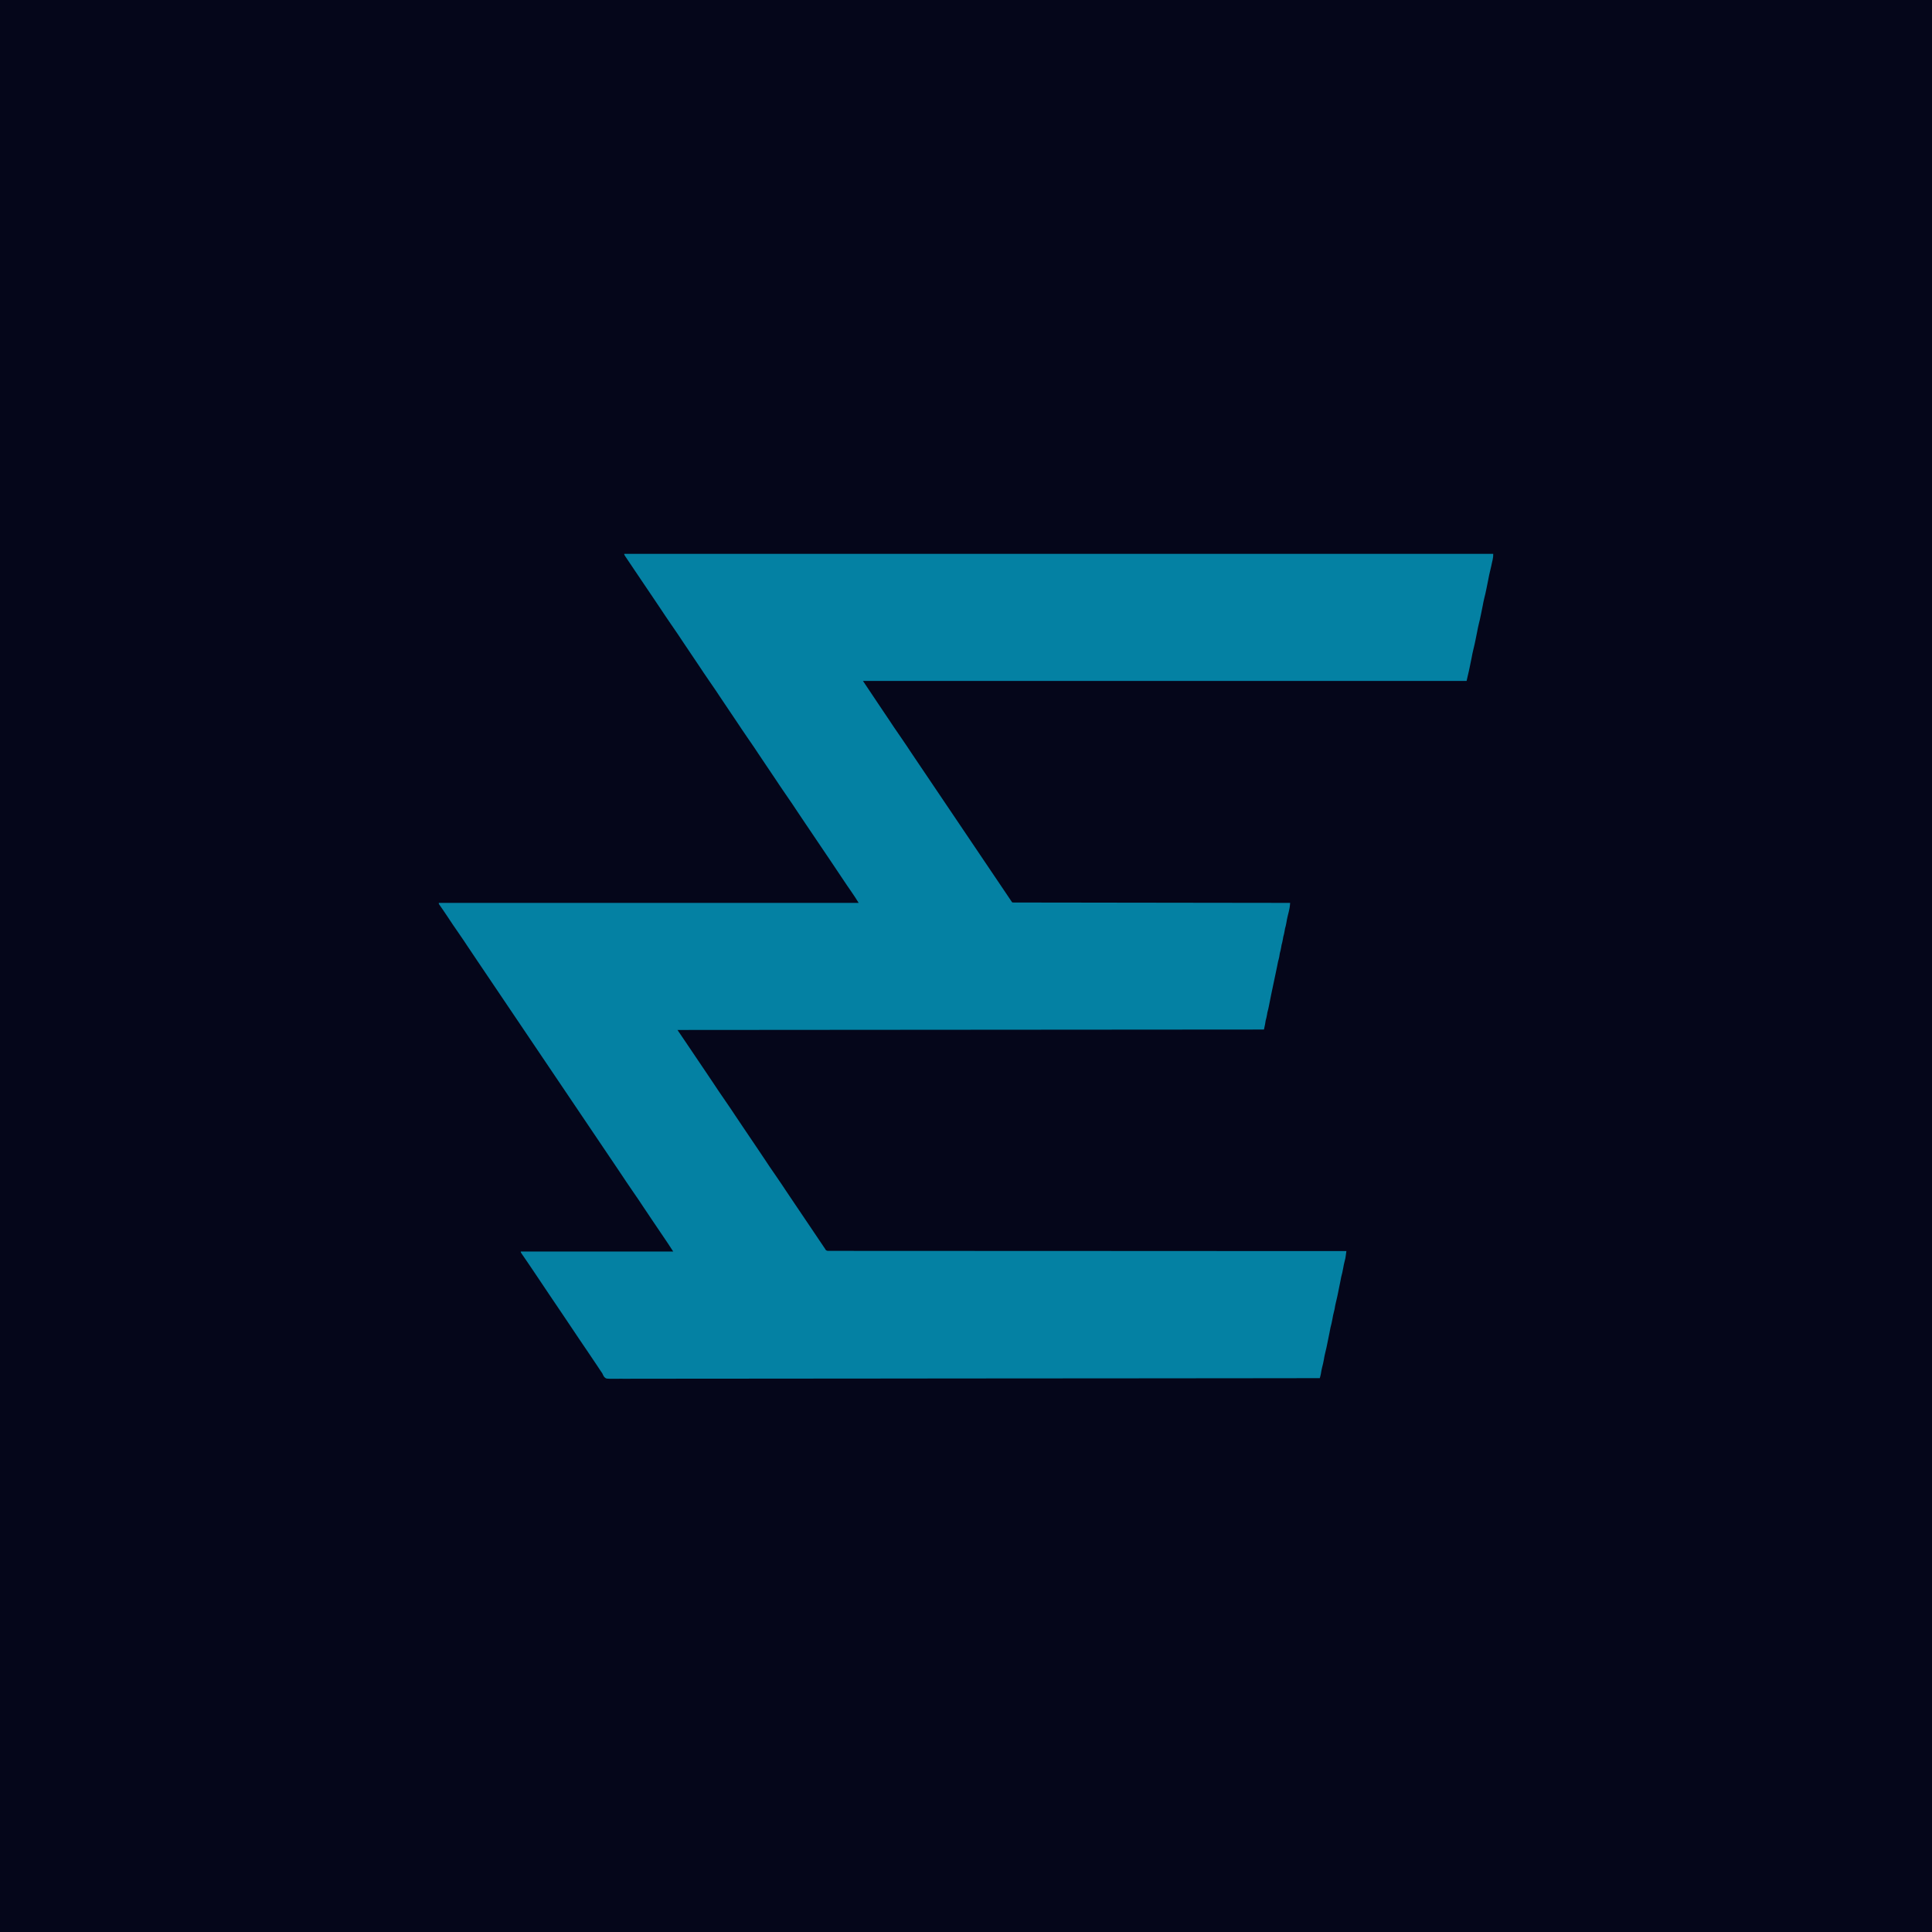
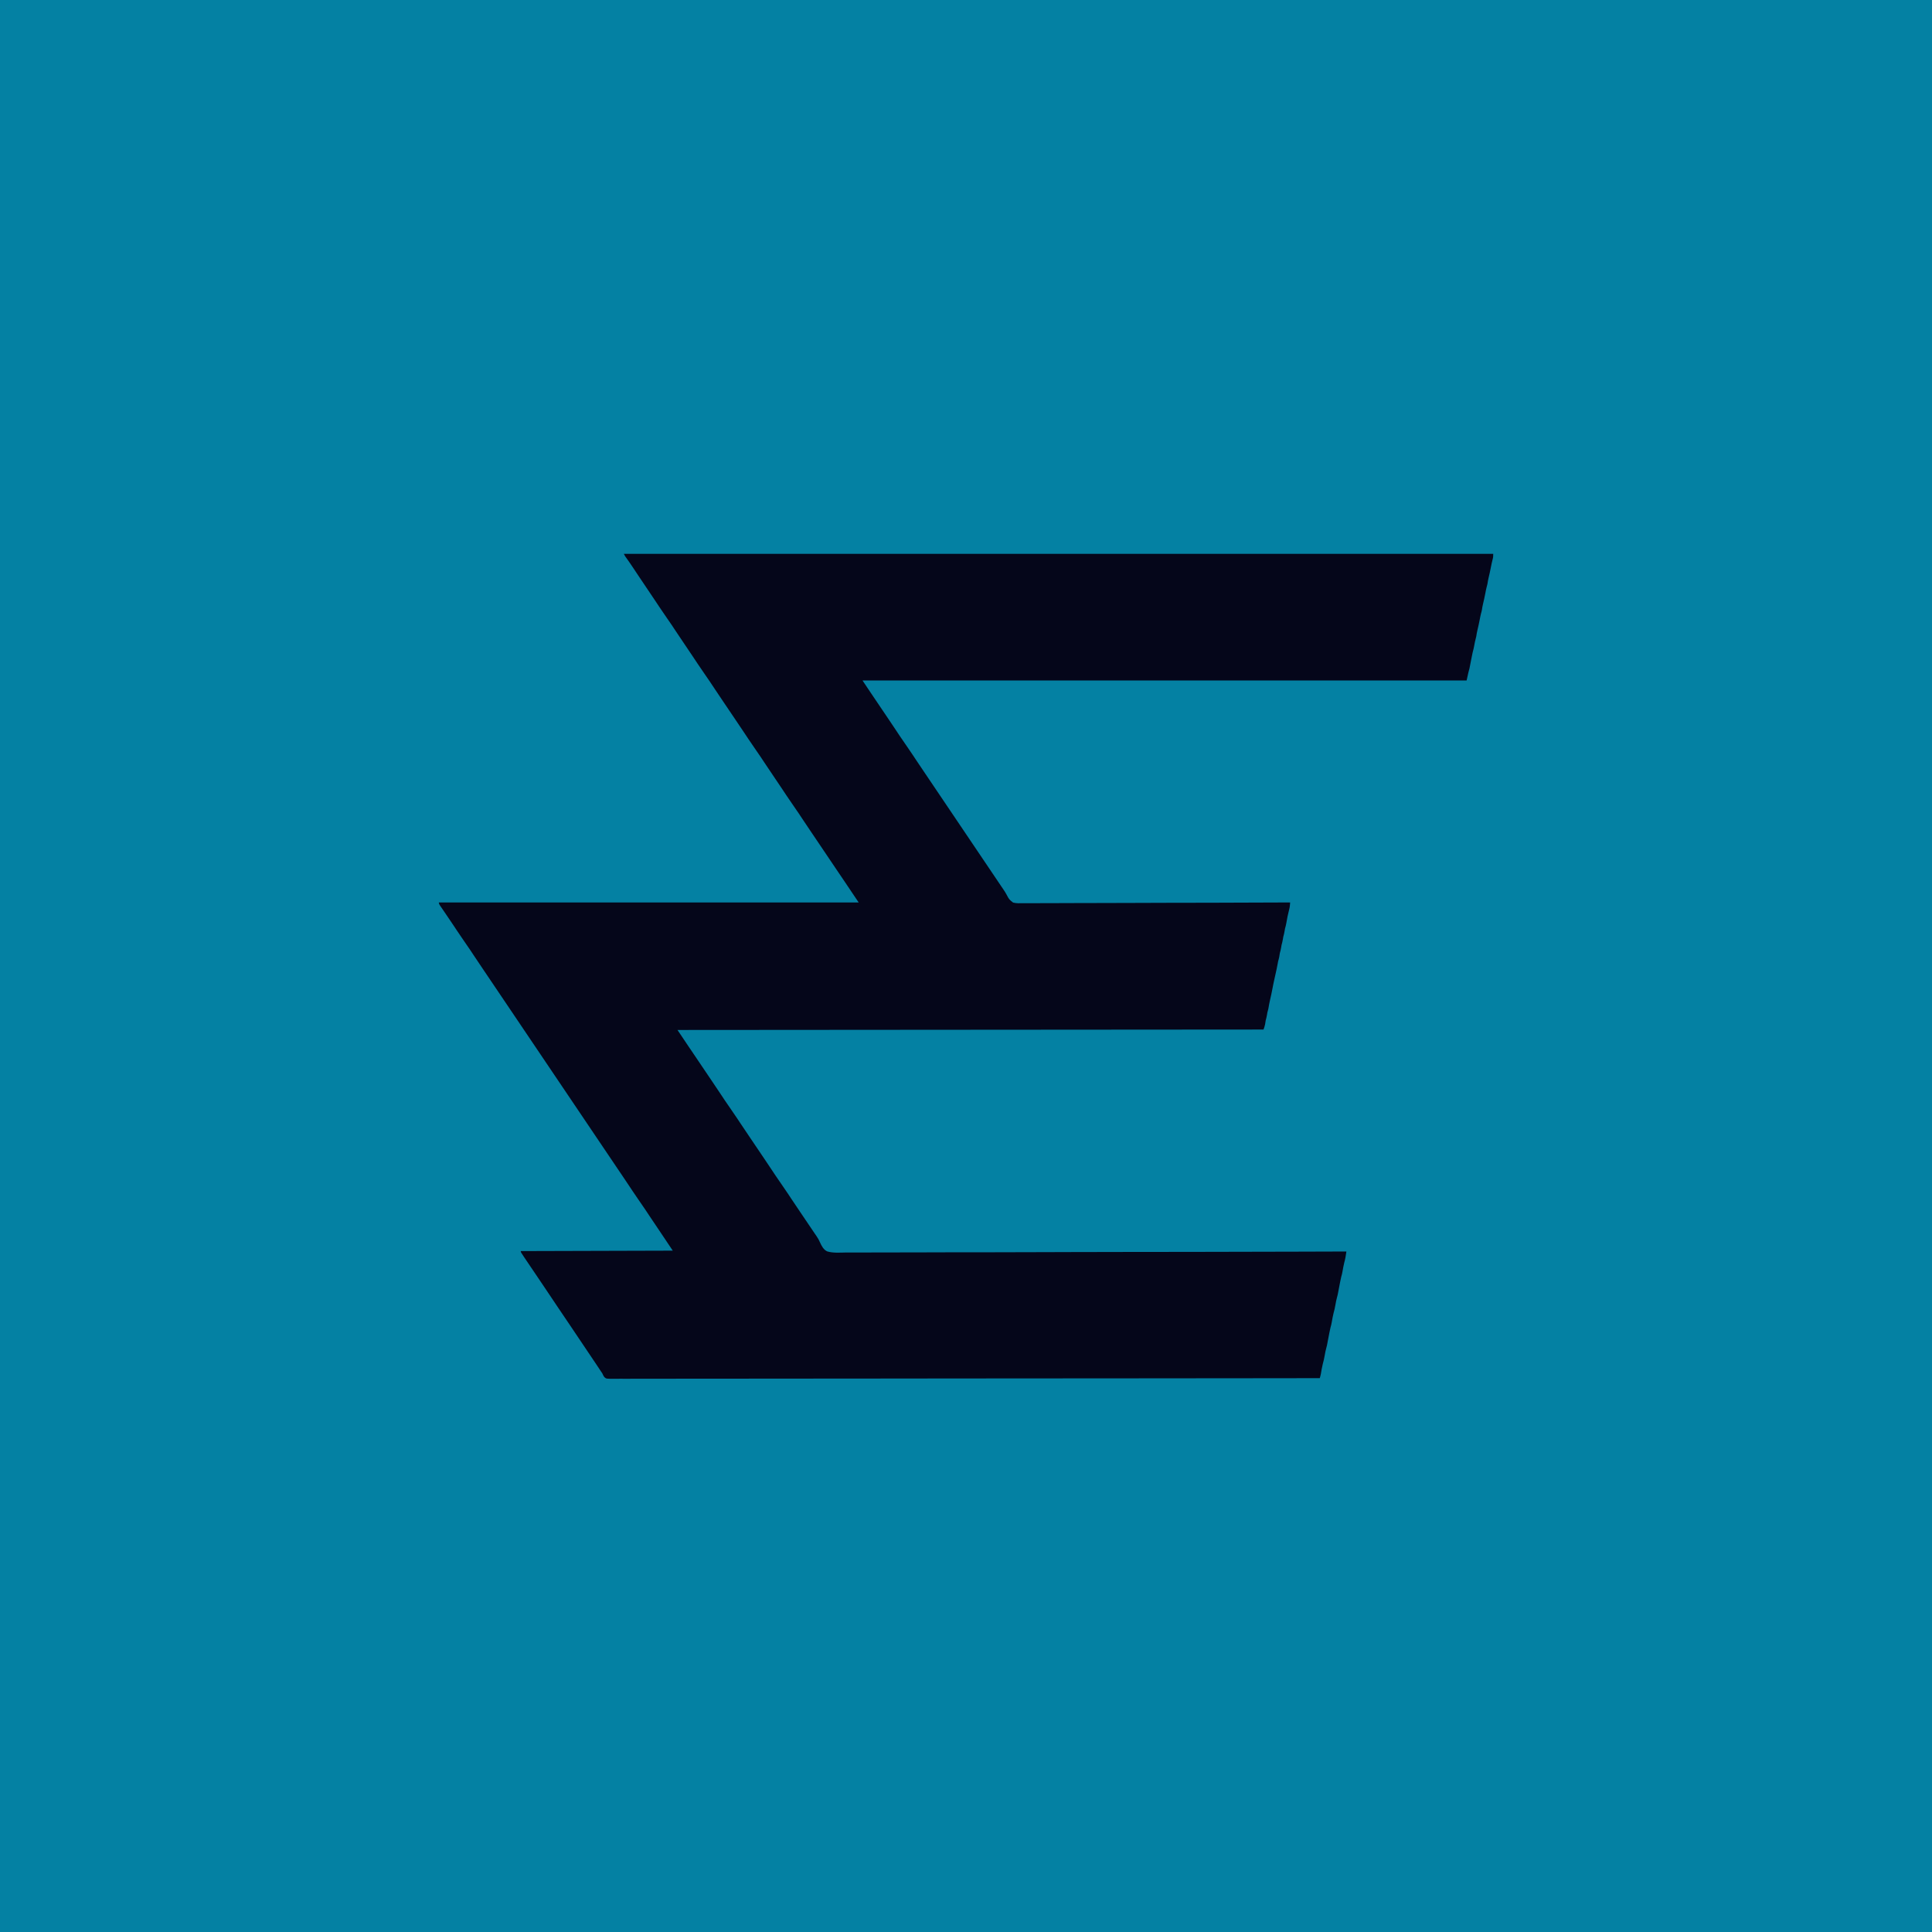
<svg xmlns="http://www.w3.org/2000/svg" version="1.1" width="4500" height="4500">
-   <path d="M0 0 C1485 0 2970 0 4500 0 C4500 1485 4500 2970 4500 4500 C3015 4500 1530 4500 0 4500 C0 3015 0 1530 0 0 Z " fill="#05061A" transform="translate(0,0)" />
-   <path d="M0 0 C667.92 0 1335.84 0 2024 0 C2024 5.191 2023.81 8.687 2022.688 13.562 C2022.413 14.778 2022.138 15.994 2021.855 17.246 C2021.432 19.104 2021.432 19.104 2021 21 C2020.497 23.374 2019.997 25.749 2019.5 28.125 C2018.622 32.315 2017.631 36.46 2016.566 40.605 C2014.933 47.089 2013.659 53.616 2012.438 60.188 C2011.194 66.82 2009.946 73.441 2008.449 80.022 C2007.539 84.03 2006.72 88.059 2005.879 92.082 C2005.185 95.284 2004.377 98.451 2003.562 101.625 C2001.93 108.102 2000.658 114.623 1999.438 121.188 C1998.194 127.82 1996.946 134.441 1995.449 141.022 C1994.539 145.03 1993.72 149.059 1992.879 153.082 C1992.185 156.284 1991.377 159.451 1990.562 162.625 C1988.93 169.102 1987.658 175.623 1986.438 182.188 C1985.194 188.82 1983.946 195.441 1982.449 202.022 C1981.785 204.945 1981.178 207.879 1980.562 210.812 C1979.652 215.092 1978.675 219.332 1977.562 223.562 C1975.908 230.035 1974.709 236.58 1973.483 243.143 C1972.114 250.46 1970.594 257.729 1969 265 C1968.521 267.271 1968.041 269.542 1967.562 271.812 C1965.805 279.897 1963.895 287.947 1962 296 C1498.02 296 1034.04 296 556 296 C575.368 325.092 575.368 325.092 594.871 354.093 C602.681 365.634 610.473 377.186 618.191 388.789 C618.774 389.664 619.356 390.54 619.956 391.442 C622.7 395.567 625.44 399.695 628.176 403.826 C633.543 411.916 639.018 419.91 644.642 427.822 C649.102 434.108 653.396 440.494 657.646 446.922 C659.995 450.473 662.353 454.018 664.711 457.562 C665.214 458.318 665.716 459.074 666.234 459.853 C672.47 469.221 678.766 478.548 685.062 487.875 C685.671 488.777 686.28 489.679 686.908 490.609 C690.026 495.228 693.144 499.846 696.262 504.464 C701.743 512.581 707.219 520.702 712.695 528.823 C715.713 533.299 718.731 537.774 721.75 542.25 C722.958 544.042 724.167 545.833 725.375 547.625 C725.973 548.512 726.571 549.399 727.188 550.312 C767.667 610.333 808.146 670.354 848.625 730.375 C849.223 731.262 849.821 732.148 850.437 733.062 C851.647 734.856 852.857 736.649 854.066 738.443 C857.065 742.89 860.064 747.336 863.063 751.783 C868.764 760.233 874.462 768.685 880.156 777.14 C882.867 781.165 885.578 785.19 888.289 789.214 C889.59 791.146 890.891 793.077 892.191 795.01 C893.986 797.676 895.782 800.342 897.578 803.008 C898.384 804.206 898.384 804.206 899.206 805.428 C899.694 806.152 900.182 806.876 900.685 807.622 C901.11 808.254 901.536 808.886 901.974 809.537 C902.925 810.982 902.925 810.982 904 812 C905.421 812.099 906.848 812.129 908.273 812.131 C909.202 812.134 910.132 812.138 911.09 812.142 C912.125 812.141 913.161 812.14 914.227 812.139 C915.321 812.142 916.415 812.144 917.541 812.147 C921.255 812.156 924.969 812.157 928.683 812.158 C931.352 812.163 934.022 812.168 936.692 812.173 C942.521 812.184 948.351 812.192 954.181 812.197 C962.85 812.204 971.519 812.217 980.187 812.231 C994.767 812.255 1009.347 812.274 1023.927 812.291 C1038.371 812.307 1052.814 812.326 1067.257 812.347 C1068.602 812.349 1068.602 812.349 1069.975 812.351 C1074.529 812.358 1079.084 812.364 1083.638 812.371 C1115.927 812.419 1148.215 812.462 1180.504 812.503 C1211.878 812.542 1243.252 812.583 1274.627 812.628 C1275.593 812.629 1276.56 812.63 1277.556 812.632 C1287.261 812.645 1296.967 812.659 1306.673 812.673 C1326.447 812.701 1346.22 812.729 1365.993 812.756 C1367.357 812.758 1367.357 812.758 1368.749 812.76 C1429.499 812.845 1490.25 812.923 1551 813 C1550.849 814.591 1550.695 816.183 1550.541 817.774 C1550.455 818.66 1550.37 819.546 1550.282 820.459 C1549.928 823.651 1549.324 826.741 1548.625 829.875 C1548.359 831.073 1548.094 832.27 1547.82 833.504 C1547.089 836.62 1546.307 839.716 1545.5 842.812 C1544.046 848.477 1543.028 854.182 1542.09 859.95 C1541.348 864.413 1540.259 868.648 1539 873 C1538.634 874.994 1538.299 876.995 1538 879 C1537.292 883.466 1536.243 887.651 1535 892 C1534.649 893.997 1534.317 895.997 1534 898 C1533.292 902.466 1532.243 906.651 1531 911 C1530.649 912.997 1530.317 914.997 1530 917 C1529.292 921.466 1528.243 925.651 1527 930 C1526.477 932.974 1526.007 935.951 1525.562 938.938 C1524.931 942.373 1523.968 945.645 1523 949 C1522.516 951.245 1522.059 953.495 1521.625 955.75 C1521.367 957.073 1521.108 958.396 1520.848 959.719 C1520.711 960.414 1520.575 961.108 1520.434 961.824 C1519.673 965.639 1518.868 969.444 1518.062 973.25 C1517.894 974.048 1517.725 974.847 1517.551 975.669 C1517.206 977.3 1516.861 978.93 1516.516 980.561 C1515.674 984.54 1514.837 988.52 1514 992.5 C1513.667 994.083 1513.333 995.667 1513 997.25 C1512.835 998.034 1512.67 998.817 1512.5 999.625 C1511 1006.75 1511 1006.75 1510.5 1009.125 C1510.166 1010.709 1509.833 1012.294 1509.5 1013.879 C1508.673 1017.814 1507.841 1021.748 1507 1025.68 C1505 1035.058 1503.115 1044.45 1501.395 1053.884 C1500.504 1058.686 1499.359 1063.304 1498 1068 C1497.634 1069.994 1497.299 1071.995 1497 1074 C1496.292 1078.466 1495.243 1082.651 1494 1087 C1493.476 1089.908 1493.008 1092.821 1492.562 1095.742 C1491.852 1099.856 1490.906 1103.925 1490 1108 C813.83 1108.495 813.83 1108.495 124 1109 C130.93 1119.23 137.86 1129.46 145 1140 C149.669 1146.915 154.337 1153.831 159 1160.75 C161.486 1164.438 163.971 1168.125 166.457 1171.812 C167.392 1173.2 167.392 1173.2 168.346 1174.615 C172.69 1181.058 177.037 1187.499 181.387 1193.938 C183.821 1197.541 186.254 1201.146 188.688 1204.75 C189.284 1205.634 189.881 1206.517 190.495 1207.428 C197.085 1217.191 203.655 1226.966 210.18 1236.773 C211.054 1238.088 211.054 1238.088 211.947 1239.429 C214.694 1243.559 217.438 1247.691 220.177 1251.827 C225.543 1259.917 231.018 1267.91 236.642 1275.822 C241.102 1282.108 245.396 1288.494 249.646 1294.922 C251.995 1298.473 254.353 1302.018 256.711 1305.562 C257.214 1306.318 257.716 1307.074 258.234 1307.853 C264.47 1317.221 270.766 1326.548 277.062 1335.875 C277.67 1336.776 278.278 1337.677 278.905 1338.605 C284.502 1346.899 290.103 1355.192 295.704 1363.483 C299.366 1368.905 303.027 1374.327 306.688 1379.75 C307.284 1380.634 307.881 1381.518 308.496 1382.428 C315.085 1392.191 321.656 1401.966 328.18 1411.773 C329.054 1413.088 329.054 1413.088 329.947 1414.429 C332.694 1418.559 335.438 1422.691 338.177 1426.827 C343.543 1434.917 349.018 1442.91 354.642 1450.822 C359.102 1457.108 363.396 1463.494 367.646 1469.922 C369.995 1473.473 372.353 1477.018 374.711 1480.562 C375.214 1481.318 375.716 1482.074 376.234 1482.853 C382.47 1492.221 388.766 1501.548 395.062 1510.875 C395.671 1511.777 396.28 1512.679 396.908 1513.609 C400.026 1518.228 403.144 1522.846 406.262 1527.464 C411.746 1535.585 417.224 1543.709 422.702 1551.833 C424.49 1554.485 426.278 1557.136 428.066 1559.787 C433.748 1568.21 439.429 1576.635 445.104 1585.063 C447.796 1589.059 450.487 1593.054 453.179 1597.049 C454.467 1598.96 455.754 1600.872 457.04 1602.783 C458.82 1605.428 460.601 1608.071 462.383 1610.715 C462.91 1611.498 463.436 1612.281 463.979 1613.088 C464.467 1613.812 464.955 1614.536 465.458 1615.281 C465.879 1615.906 466.3 1616.532 466.733 1617.176 C467.151 1617.778 467.569 1618.38 468 1619 C468.353 1619.687 468.707 1620.374 469.071 1621.083 C471.526 1623.523 473.368 1623.485 476.741 1623.532 C477.927 1623.518 477.927 1623.518 479.138 1623.503 C479.982 1623.509 480.827 1623.515 481.698 1623.521 C484.559 1623.536 487.42 1623.521 490.282 1623.508 C492.351 1623.512 494.419 1623.519 496.488 1623.527 C502.218 1623.544 507.948 1623.536 513.678 1623.524 C519.895 1623.515 526.111 1623.53 532.328 1623.542 C543.239 1623.559 554.149 1623.562 565.059 1623.554 C576.77 1623.546 588.481 1623.547 600.191 1623.559 C600.93 1623.56 601.669 1623.56 602.43 1623.561 C606.197 1623.565 609.963 1623.569 613.73 1623.573 C641.016 1623.601 668.303 1623.61 695.589 1623.608 C722.619 1623.607 749.648 1623.614 776.677 1623.632 C777.516 1623.632 778.355 1623.633 779.219 1623.633 C786.881 1623.638 794.543 1623.644 802.204 1623.649 C821.252 1623.662 840.3 1623.674 859.347 1623.685 C860.215 1623.686 861.082 1623.686 861.976 1623.687 C904.191 1623.711 946.406 1623.721 988.621 1623.729 C1003.274 1623.732 1017.927 1623.735 1032.58 1623.738 C1033.488 1623.738 1034.397 1623.739 1035.333 1623.739 C1077.565 1623.748 1119.796 1623.768 1162.028 1623.791 C1164.769 1623.792 1167.51 1623.794 1170.251 1623.795 C1188.417 1623.805 1206.582 1623.815 1224.747 1623.825 C1260.893 1623.845 1297.038 1623.864 1333.184 1623.882 C1334.905 1623.883 1336.627 1623.884 1338.348 1623.885 C1415.859 1623.924 1493.37 1623.95 1570.882 1623.972 C1571.607 1623.972 1572.333 1623.972 1573.081 1623.972 C1609.388 1623.982 1645.694 1623.992 1682 1624 C1681.418 1628.701 1680.824 1633.386 1680.062 1638.062 C1679.909 1639.023 1679.756 1639.983 1679.598 1640.973 C1679 1644 1679 1644 1678.09 1647.059 C1676.452 1652.603 1675.55 1658.322 1674.5 1664 C1673.247 1670.774 1671.9 1677.376 1670 1684 C1669.122 1688.175 1668.344 1692.368 1667.562 1696.562 C1665.826 1705.739 1664.009 1714.879 1662 1724 C1661.5 1726.375 1661 1728.75 1660.5 1731.125 C1659.57 1735.487 1658.556 1739.808 1657.438 1744.125 C1656.165 1749.089 1655.27 1754.044 1654.527 1759.113 C1654 1762 1654 1762 1653.098 1765.043 C1651.454 1770.592 1650.551 1776.316 1649.5 1782 C1648.247 1788.774 1646.9 1795.376 1645 1802 C1644.122 1806.175 1643.344 1810.368 1642.562 1814.562 C1640.826 1823.739 1639.009 1832.879 1637 1842 C1636.5 1844.375 1636 1846.75 1635.5 1849.125 C1634.57 1853.487 1633.556 1857.808 1632.438 1862.125 C1631.161 1867.119 1630.266 1872.111 1629.461 1877.199 C1628.481 1883.156 1627.008 1888.971 1625.5 1894.812 C1624.213 1899.883 1623.285 1904.939 1622.527 1910.113 C1621.911 1913.486 1620.959 1916.71 1620 1920 C1569.156 1920.061 1518.313 1920.118 1467.469 1920.175 C1466.474 1920.176 1465.479 1920.177 1464.454 1920.178 C1357.87 1920.295 1251.287 1920.397 1144.703 1920.466 C1142.336 1920.467 1139.969 1920.469 1137.602 1920.47 C1087.921 1920.503 1038.24 1920.532 988.559 1920.56 C963.604 1920.573 938.648 1920.588 913.693 1920.602 C909.928 1920.604 906.164 1920.606 902.399 1920.609 C844.417 1920.642 786.435 1920.685 728.453 1920.755 C726.582 1920.758 726.582 1920.758 724.674 1920.76 C704.567 1920.784 684.459 1920.809 664.352 1920.835 C606.451 1920.907 548.551 1920.974 490.65 1921.003 C488.865 1921.003 488.865 1921.003 487.043 1921.004 C460.919 1921.017 434.795 1921.027 408.67 1921.034 C398.159 1921.037 387.649 1921.04 377.138 1921.044 C375.412 1921.044 375.412 1921.044 373.652 1921.045 C336.559 1921.057 299.467 1921.104 262.375 1921.169 C225.023 1921.235 187.672 1921.266 150.321 1921.25 C145.164 1921.248 140.007 1921.246 134.85 1921.244 C133.334 1921.244 133.334 1921.244 131.787 1921.243 C115.754 1921.239 99.72 1921.272 83.687 1921.32 C67.936 1921.367 52.186 1921.374 36.436 1921.34 C27.191 1921.321 17.948 1921.333 8.704 1921.388 C2.572 1921.422 -3.559 1921.417 -9.691 1921.378 C-13.173 1921.358 -16.652 1921.354 -20.133 1921.4 C-41.82 1921.629 -41.82 1921.629 -46.317 1917.622 C-48.424 1914.79 -49.71 1912.268 -51 1909 C-52.004 1907.451 -53.039 1905.921 -54.12 1904.425 C-55.11 1902.937 -56.097 1901.448 -57.082 1899.957 C-57.622 1899.145 -58.161 1898.333 -58.717 1897.496 C-60.418 1894.936 -62.116 1892.375 -63.812 1889.812 C-70.4 1879.877 -76.996 1869.953 -83.771 1860.144 C-89.982 1851.145 -96.078 1842.068 -102.188 1833 C-102.829 1832.048 -103.471 1831.096 -104.132 1830.116 C-111.197 1819.636 -118.255 1809.152 -125.25 1798.625 C-131.682 1788.947 -138.178 1779.314 -144.688 1769.688 C-145.21 1768.915 -145.733 1768.142 -146.271 1767.346 C-148.448 1764.126 -150.625 1760.907 -152.802 1757.688 C-159.562 1747.692 -166.314 1737.691 -173.062 1727.688 C-173.998 1726.301 -173.998 1726.301 -174.952 1724.886 C-182.342 1713.931 -189.709 1702.963 -197.023 1691.957 C-203.202 1682.672 -209.444 1673.429 -215.688 1664.188 C-216.23 1663.383 -216.773 1662.579 -217.333 1661.751 C-222.36 1654.308 -227.388 1646.867 -232.492 1639.477 C-233.113 1638.578 -233.733 1637.679 -234.372 1636.753 C-235.46 1635.182 -236.552 1633.614 -237.649 1632.05 C-241 1627.217 -241 1627.217 -241 1625 C-123.85 1625 -6.7 1625 114 1625 C109.868 1618.507 105.746 1612.051 101.43 1605.688 C100.92 1604.933 100.409 1604.178 99.884 1603.4 C98.787 1601.779 97.69 1600.157 96.593 1598.537 C94.826 1595.928 93.061 1593.318 91.297 1590.707 C88.797 1587.009 86.297 1583.311 83.796 1579.614 C77.672 1570.558 71.553 1561.499 65.438 1552.438 C64.839 1551.55 64.24 1550.663 63.623 1549.749 C56.991 1539.923 50.379 1530.085 43.812 1520.215 C42.939 1518.901 42.939 1518.901 42.047 1517.561 C39.302 1513.435 36.56 1509.306 33.824 1505.174 C28.457 1497.084 22.982 1489.09 17.358 1481.178 C12.898 1474.892 8.604 1468.506 4.354 1462.078 C2.005 1458.527 -0.353 1454.982 -2.711 1451.438 C-3.214 1450.682 -3.716 1449.926 -4.234 1449.147 C-10.47 1439.779 -16.766 1430.452 -23.062 1421.125 C-23.671 1420.223 -24.28 1419.321 -24.908 1418.391 C-28.026 1413.772 -31.144 1409.154 -34.262 1404.536 C-39.743 1396.419 -45.219 1388.298 -50.695 1380.177 C-53.713 1375.701 -56.731 1371.226 -59.75 1366.75 C-60.958 1364.958 -62.167 1363.167 -63.375 1361.375 C-63.973 1360.488 -64.571 1359.601 -65.188 1358.688 C-125 1270 -184.812 1181.312 -304.437 1003.938 C-305.646 1002.146 -306.854 1000.354 -308.063 998.562 C-311.082 994.086 -314.1 989.61 -317.118 985.134 C-322.581 977.033 -328.045 968.932 -333.514 960.835 C-336.573 956.307 -339.63 951.779 -342.688 947.25 C-343.285 946.365 -343.882 945.481 -344.498 944.569 C-351.087 934.807 -357.656 925.033 -364.18 915.227 C-364.763 914.35 -365.346 913.474 -365.947 912.571 C-368.694 908.441 -371.438 904.309 -374.177 900.173 C-379.522 892.115 -384.975 884.153 -390.579 876.273 C-395.816 868.891 -400.82 861.361 -405.812 853.812 C-407.716 850.942 -409.621 848.072 -411.527 845.203 C-412.225 844.153 -412.225 844.153 -412.937 843.081 C-415.844 838.714 -418.781 834.369 -421.754 830.047 C-422.809 828.512 -422.809 828.512 -423.885 826.946 C-425.181 825.068 -426.48 823.193 -427.784 821.322 C-428.348 820.505 -428.912 819.689 -429.492 818.848 C-429.981 818.146 -430.469 817.445 -430.972 816.723 C-432 815 -432 815 -432 813 C-109.26 813 213.48 813 546 813 C537.687 799.68 537.687 799.68 528.875 786.75 C522.031 777.018 515.395 767.16 508.812 757.25 C499.862 743.779 490.862 730.342 481.812 716.938 C481.207 716.04 480.601 715.143 479.977 714.218 C476.887 709.641 473.796 705.064 470.706 700.488 C467.045 695.068 463.387 689.645 459.73 684.223 C459.133 683.337 458.536 682.452 457.921 681.54 C455.511 677.966 453.102 674.392 450.692 670.818 C444.626 661.822 438.559 652.826 432.486 643.835 C429.427 639.307 426.37 634.779 423.312 630.25 C422.715 629.365 422.118 628.481 421.502 627.569 C414.913 617.807 408.344 608.033 401.82 598.227 C401.237 597.35 400.654 596.474 400.053 595.571 C397.306 591.441 394.562 587.309 391.823 583.173 C386.457 575.083 380.982 567.09 375.358 559.178 C370.898 552.891 366.604 546.505 362.353 540.077 C360.009 536.531 357.655 532.992 355.301 529.453 C354.799 528.698 354.297 527.943 353.779 527.165 C347.482 517.704 341.113 508.292 334.75 498.875 C327.401 487.999 320.063 477.117 312.793 466.188 C312.212 465.314 311.63 464.44 311.031 463.539 C308.292 459.421 305.556 455.3 302.825 451.175 C297.458 443.085 291.982 435.091 286.358 427.178 C281.898 420.891 277.604 414.505 273.353 408.077 C271.009 404.531 268.655 400.992 266.301 397.453 C265.799 396.698 265.297 395.943 264.779 395.165 C258.482 385.704 252.113 376.292 245.75 366.875 C238.401 355.999 231.063 345.117 223.793 334.188 C223.212 333.314 222.63 332.44 222.031 331.539 C219.292 327.421 216.556 323.3 213.825 319.175 C208.458 311.085 202.982 303.091 197.358 295.178 C192.898 288.891 188.604 282.505 184.353 276.077 C182.009 272.531 179.655 268.992 177.301 265.453 C176.799 264.698 176.297 263.943 175.779 263.165 C169.482 253.704 163.113 244.292 156.75 234.875 C149.401 223.999 142.063 213.117 134.793 202.188 C134.212 201.314 133.63 200.44 133.031 199.539 C130.292 195.421 127.556 191.3 124.825 187.175 C119.458 179.085 113.982 171.091 108.358 163.178 C103.898 156.892 99.604 150.506 95.354 144.078 C93.005 140.527 90.647 136.982 88.289 133.438 C87.786 132.682 87.284 131.926 86.766 131.147 C80.53 121.779 74.234 112.452 67.938 103.125 C67.027 101.775 67.027 101.775 66.097 100.398 C61.109 93.008 56.12 85.619 51.129 78.23 C42.665 65.699 34.206 53.165 25.763 40.62 C24.576 38.856 23.389 37.093 22.202 35.329 C18.728 30.17 15.258 25.007 11.797 19.839 C10.732 18.249 9.664 16.661 8.596 15.073 C7.136 12.905 5.683 10.732 4.23 8.559 C3.798 7.918 3.365 7.278 2.919 6.618 C0 2.229 0 2.229 0 0 Z " fill="#0481A3" transform="translate(1454,1290)" />
+   <path d="M0 0 C1485 0 2970 0 4500 0 C4500 1485 4500 2970 4500 4500 C3015 4500 1530 4500 0 4500 C0 3015 0 1530 0 0 Z " fill="#0481A3" transform="translate(0,0)" />
+   <path d="M0 0 C668.25 0 1336.5 0 2025 0 C2025 5.142 2024.946 8.021 2023.652 12.676 C2022.027 18.806 2020.763 24.962 2019.562 31.188 C2017.976 39.291 2016.27 47.338 2014.313 55.36 C2013.121 60.307 2012.216 65.253 2011.492 70.289 C2011.019 72.893 2010.311 75.358 2009.562 77.893 C2008.334 82.495 2007.528 87.2 2006.625 91.875 C2005.017 100.082 2003.295 108.234 2001.313 116.358 C2000.121 121.306 1999.216 126.253 1998.492 131.289 C1998.019 133.893 1997.311 136.358 1996.562 138.893 C1995.334 143.495 1994.528 148.2 1993.625 152.875 C1992.017 161.082 1990.295 169.234 1988.313 177.358 C1987.121 182.306 1986.216 187.253 1985.492 192.289 C1985 195 1985 195 1984.07 198.18 C1982.745 202.91 1981.875 207.67 1981 212.5 C1979.923 218.448 1978.662 224.185 1977 230 C1976.127 233.988 1975.345 237.993 1974.562 242 C1974.343 243.109 1974.123 244.218 1973.897 245.361 C1972.95 250.148 1972.012 254.937 1971.078 259.727 C1970.825 261.013 1970.573 262.3 1970.312 263.625 C1970.102 264.71 1969.892 265.796 1969.676 266.914 C1968.929 270.325 1967.96 273.643 1967 277 C1966.459 279.391 1965.937 281.787 1965.438 284.188 C1964.679 287.813 1963.898 291.406 1963 295 C1498.69 295 1034.38 295 556 295 C565.22 308.845 565.22 308.845 574.496 322.652 C575.044 323.464 575.591 324.275 576.155 325.112 C577.317 326.833 578.478 328.553 579.639 330.274 C581.504 333.036 583.368 335.799 585.232 338.562 C591.016 347.135 596.802 355.708 602.591 364.278 C605.624 368.768 608.656 373.259 611.688 377.75 C612.283 378.632 612.879 379.515 613.493 380.424 C620.084 390.188 626.655 399.965 633.18 409.773 C634.054 411.088 634.054 411.088 634.947 412.429 C637.694 416.559 640.438 420.691 643.177 424.827 C648.543 432.917 654.018 440.91 659.642 448.822 C664.102 455.108 668.396 461.494 672.646 467.922 C674.995 471.473 677.353 475.018 679.711 478.562 C680.214 479.318 680.716 480.074 681.234 480.853 C687.47 490.221 693.766 499.548 700.062 508.875 C700.671 509.777 701.28 510.679 701.908 511.609 C705.026 516.228 708.144 520.846 711.262 525.464 C716.743 533.581 722.219 541.702 727.695 549.823 C730.713 554.299 733.731 558.774 736.75 563.25 C737.958 565.042 739.167 566.833 740.375 568.625 C740.973 569.512 741.571 570.399 742.188 571.312 C773 617 803.812 662.688 834.625 708.375 C835.223 709.262 835.821 710.149 836.437 711.062 C837.646 712.855 838.855 714.648 840.064 716.44 C843.074 720.903 846.084 725.366 849.094 729.829 C854.663 738.085 860.23 746.341 865.795 754.599 C868.37 758.42 870.945 762.24 873.52 766.061 C874.725 767.849 875.93 769.637 877.135 771.425 C877.7 772.263 878.264 773.101 878.846 773.965 C879.37 774.746 879.894 775.527 880.434 776.331 C881.546 777.975 882.668 779.612 883.804 781.239 C886.835 785.61 889.567 789.974 892.016 794.699 C897.593 805.162 897.593 805.162 906.712 812.263 C914.486 814.29 922.438 813.883 930.404 813.684 C933.091 813.697 935.776 813.72 938.462 813.753 C944.285 813.807 950.104 813.781 955.927 813.7 C964.585 813.58 973.239 813.587 981.898 813.62 C996.463 813.671 1011.027 813.621 1025.593 813.511 C1040.008 813.403 1054.422 813.341 1068.837 813.339 C1069.734 813.339 1070.632 813.339 1071.556 813.339 C1076.114 813.339 1080.671 813.339 1085.228 813.34 C1117.482 813.343 1149.734 813.245 1181.987 813.087 C1213.314 812.933 1244.641 812.826 1275.969 812.781 C1276.935 812.78 1277.901 812.778 1278.896 812.777 C1288.599 812.763 1298.302 812.75 1308.005 812.738 C1327.77 812.712 1347.535 812.681 1367.3 812.646 C1368.663 812.643 1368.663 812.643 1370.054 812.641 C1430.703 812.532 1491.352 812.278 1552 812 C1551.849 813.767 1551.695 815.533 1551.541 817.3 C1551.455 818.283 1551.37 819.267 1551.282 820.281 C1550.977 823.222 1550.419 825.965 1549.625 828.812 C1546.895 839.121 1544.82 849.533 1543.09 860.052 C1542.343 864.478 1541.243 868.692 1540 873 C1539.634 874.994 1539.299 876.995 1539 879 C1538.292 883.466 1537.243 887.651 1536 892 C1535.649 893.997 1535.317 895.997 1535 898 C1534.292 902.466 1533.243 906.651 1532 911 C1531.649 912.997 1531.317 914.997 1531 917 C1530.292 921.466 1529.243 925.651 1528 930 C1527.477 932.974 1527.007 935.951 1526.562 938.938 C1525.932 942.372 1524.961 945.643 1524 949 C1523.555 951.245 1523.141 953.495 1522.75 955.75 C1521.373 963.421 1519.704 971.02 1518 978.625 C1517.736 979.805 1517.471 980.985 1517.199 982.201 C1516.69 984.473 1516.18 986.744 1515.669 989.015 C1513.868 997.049 1512.156 1005.085 1510.688 1013.188 C1509.108 1021.901 1507.134 1030.526 1505.157 1039.157 C1503.7 1045.58 1502.439 1051.989 1501.432 1058.499 C1500.872 1061.743 1499.904 1064.836 1499 1068 C1498.649 1069.997 1498.317 1071.997 1498 1074 C1497.292 1078.466 1496.243 1082.651 1495 1087 C1494.512 1089.909 1494.07 1092.821 1493.66 1095.742 C1492.813 1099.921 1491.348 1103.955 1490 1108 C814.325 1108.495 814.325 1108.495 125 1109 C137.281 1127.45 137.281 1127.45 149.688 1145.812 C151.299 1148.182 152.91 1150.552 154.52 1152.922 C155.159 1153.864 155.159 1153.864 155.812 1154.824 C165.008 1168.37 174.142 1181.958 183.292 1195.535 C187.656 1202.009 192.024 1208.48 196.395 1214.949 C198.826 1218.549 201.257 1222.15 203.688 1225.75 C204.284 1226.633 204.88 1227.517 205.495 1228.427 C212.085 1238.19 218.655 1247.966 225.18 1257.773 C226.054 1259.088 226.054 1259.088 226.947 1260.429 C229.694 1264.559 232.438 1268.691 235.177 1272.827 C240.543 1280.917 246.018 1288.91 251.642 1296.822 C256.102 1303.108 260.396 1309.494 264.646 1315.922 C266.995 1319.473 269.353 1323.018 271.711 1326.562 C272.214 1327.318 272.716 1328.074 273.234 1328.853 C279.47 1338.221 285.766 1347.548 292.062 1356.875 C292.67 1357.776 293.278 1358.677 293.905 1359.605 C299.502 1367.899 305.103 1376.192 310.704 1384.483 C314.366 1389.905 318.027 1395.327 321.688 1400.75 C322.284 1401.634 322.881 1402.518 323.496 1403.428 C330.085 1413.191 336.656 1422.966 343.18 1432.773 C344.054 1434.088 344.054 1434.088 344.947 1435.429 C347.694 1439.559 350.438 1443.691 353.177 1447.827 C358.543 1455.917 364.018 1463.91 369.642 1471.822 C374.102 1478.108 378.396 1484.494 382.646 1490.922 C384.995 1494.473 387.353 1498.018 389.711 1501.562 C390.214 1502.318 390.716 1503.074 391.234 1503.853 C397.47 1513.221 403.766 1522.548 410.062 1531.875 C410.971 1533.22 410.971 1533.22 411.897 1534.593 C415.631 1540.126 419.366 1545.658 423.102 1551.189 C428.19 1558.724 433.277 1566.259 438.363 1573.796 C440.101 1576.372 441.841 1578.948 443.58 1581.523 C444.097 1582.293 444.613 1583.063 445.145 1583.857 C446.265 1585.507 447.404 1587.145 448.567 1588.765 C451.996 1593.624 454.649 1598.323 456.937 1603.819 C460.722 1612.058 465.301 1621.252 474.158 1624.885 C487.65 1628.76 502.639 1627.599 516.512 1627.336 C522.732 1627.248 528.951 1627.318 535.171 1627.367 C546.065 1627.432 556.954 1627.398 567.847 1627.296 C579.528 1627.187 591.207 1627.138 602.888 1627.16 C603.627 1627.162 604.366 1627.163 605.128 1627.165 C608.897 1627.172 612.667 1627.18 616.436 1627.189 C643.683 1627.249 670.929 1627.179 698.175 1627.04 C725.15 1626.902 752.125 1626.821 779.1 1626.814 C779.939 1626.814 780.777 1626.813 781.641 1626.813 C789.298 1626.811 796.956 1626.81 804.613 1626.809 C823.647 1626.807 842.681 1626.797 861.714 1626.781 C862.581 1626.781 863.448 1626.78 864.341 1626.779 C906.478 1626.743 948.616 1626.608 990.753 1626.464 C1005.372 1626.414 1019.991 1626.365 1034.61 1626.318 C1035.516 1626.315 1036.423 1626.312 1037.357 1626.309 C1079.523 1626.172 1121.689 1626.106 1163.855 1626.059 C1166.593 1626.056 1169.331 1626.053 1172.069 1626.05 C1190.215 1626.029 1208.361 1626.01 1226.508 1625.991 C1262.612 1625.954 1298.717 1625.91 1334.822 1625.861 C1336.541 1625.858 1338.261 1625.856 1339.98 1625.854 C1417.36 1625.749 1494.74 1625.561 1572.12 1625.337 C1573.206 1625.334 1573.206 1625.334 1574.315 1625.33 C1610.543 1625.225 1646.772 1625.116 1683 1625 C1681.745 1633.814 1680.508 1642.445 1678 1651 C1676.427 1657.777 1675.034 1664.567 1673.938 1671.438 C1673.246 1675.753 1672.23 1679.802 1671 1684 C1669.163 1691.941 1667.613 1699.935 1666.127 1707.947 C1665.254 1712.657 1664.363 1717.362 1663.438 1722.062 C1663.209 1723.229 1662.981 1724.396 1662.746 1725.598 C1662 1729 1662 1729 1661.066 1732.121 C1659.441 1737.645 1658.546 1743.345 1657.5 1749 C1656.248 1755.766 1654.989 1762.412 1653 1769 C1651.409 1775.771 1650.033 1782.569 1648.938 1789.438 C1648.246 1793.753 1647.23 1797.802 1646 1802 C1644.163 1809.941 1642.613 1817.935 1641.127 1825.947 C1640.254 1830.657 1639.363 1835.362 1638.438 1840.062 C1638.209 1841.229 1637.981 1842.396 1637.746 1843.598 C1637 1847 1637 1847 1636.066 1850.121 C1634.441 1855.645 1633.546 1861.345 1632.5 1867 C1631.248 1873.766 1629.989 1880.412 1628 1887 C1626.196 1894.677 1624.692 1902.385 1623.527 1910.184 C1622.901 1913.528 1621.95 1916.734 1621 1920 C1570.156 1920.061 1519.313 1920.118 1468.469 1920.175 C1467.474 1920.176 1466.479 1920.177 1465.454 1920.178 C1358.87 1920.295 1252.287 1920.397 1145.703 1920.466 C1143.336 1920.467 1140.969 1920.469 1138.602 1920.47 C1088.921 1920.503 1039.24 1920.532 989.559 1920.56 C964.604 1920.573 939.648 1920.588 914.693 1920.602 C910.928 1920.604 907.164 1920.606 903.399 1920.609 C845.417 1920.642 787.435 1920.685 729.453 1920.755 C727.582 1920.758 727.582 1920.758 725.674 1920.76 C705.567 1920.784 685.459 1920.809 665.352 1920.835 C607.451 1920.907 549.551 1920.974 491.65 1921.003 C489.865 1921.003 489.865 1921.003 488.043 1921.004 C461.919 1921.017 435.795 1921.027 409.67 1921.034 C399.159 1921.037 388.649 1921.04 378.138 1921.044 C376.412 1921.044 376.412 1921.044 374.652 1921.045 C337.559 1921.057 300.467 1921.104 263.375 1921.169 C226.023 1921.235 188.672 1921.266 151.321 1921.25 C146.164 1921.248 141.007 1921.246 135.85 1921.244 C134.334 1921.244 134.334 1921.244 132.787 1921.243 C116.754 1921.239 100.72 1921.272 84.687 1921.32 C68.936 1921.367 53.186 1921.374 37.436 1921.34 C28.191 1921.321 18.948 1921.333 9.704 1921.388 C3.572 1921.422 -2.559 1921.417 -8.691 1921.378 C-12.173 1921.358 -15.652 1921.354 -19.133 1921.4 C-40.81 1921.628 -40.81 1921.628 -45.296 1917.653 C-47.412 1914.814 -48.684 1912.271 -50 1909 C-51.197 1907.153 -52.427 1905.327 -53.699 1903.531 C-55.031 1901.522 -56.36 1899.512 -57.688 1897.5 C-59.26 1895.128 -60.835 1892.757 -62.41 1890.387 C-62.837 1889.744 -63.265 1889.101 -63.705 1888.439 C-69.965 1879.032 -76.301 1869.676 -82.625 1860.312 C-97.886 1837.71 -97.886 1837.71 -105.25 1826.625 C-111.682 1816.947 -118.178 1807.314 -124.688 1797.688 C-125.21 1796.915 -125.733 1796.142 -126.271 1795.346 C-128.448 1792.126 -130.625 1788.907 -132.802 1785.688 C-139.562 1775.692 -146.314 1765.691 -153.062 1755.688 C-153.998 1754.301 -153.998 1754.301 -154.952 1752.886 C-162.354 1741.914 -169.732 1730.927 -177.058 1719.904 C-182.892 1711.137 -188.788 1702.411 -194.688 1693.688 C-195.206 1692.921 -195.724 1692.155 -196.258 1691.365 C-198.419 1688.168 -200.581 1684.971 -202.743 1681.774 C-209.14 1672.315 -215.534 1662.855 -221.923 1653.391 C-223.218 1651.474 -224.513 1649.557 -225.808 1647.64 C-227.621 1644.959 -229.432 1642.276 -231.242 1639.594 C-231.782 1638.796 -232.321 1637.999 -232.877 1637.178 C-240 1626.613 -240 1626.613 -240 1624 C-64.77 1623.505 -64.77 1623.505 114 1623 C98.916 1600.373 98.916 1600.373 83.733 1577.812 C75.713 1565.952 67.707 1554.085 59.777 1542.164 C59.197 1541.292 58.616 1540.419 58.018 1539.52 C55.284 1535.408 52.553 1531.294 49.826 1527.177 C44.459 1519.086 38.983 1511.091 33.358 1503.178 C28.898 1496.892 24.604 1490.506 20.354 1484.078 C18.005 1480.527 15.647 1476.982 13.289 1473.438 C12.786 1472.682 12.284 1471.926 11.766 1471.147 C5.53 1461.779 -0.766 1452.452 -7.062 1443.125 C-7.671 1442.223 -8.28 1441.321 -8.908 1440.391 C-12.026 1435.772 -15.144 1431.154 -18.262 1426.536 C-23.743 1418.419 -29.219 1410.298 -34.695 1402.177 C-37.713 1397.701 -40.731 1393.226 -43.75 1388.75 C-44.958 1386.958 -46.167 1385.167 -47.375 1383.375 C-47.973 1382.488 -48.571 1381.601 -49.188 1380.688 C-109 1292 -168.812 1203.312 -288.437 1025.938 C-289.646 1024.146 -290.854 1022.354 -292.063 1020.562 C-295.082 1016.086 -298.1 1011.61 -301.118 1007.134 C-306.581 999.033 -312.045 990.932 -317.514 982.835 C-320.573 978.307 -323.63 973.779 -326.688 969.25 C-327.285 968.365 -327.882 967.481 -328.498 966.569 C-335.087 956.807 -341.656 947.033 -348.18 937.227 C-348.763 936.35 -349.346 935.474 -349.947 934.571 C-352.694 930.441 -355.438 926.309 -358.177 922.173 C-363.543 914.083 -369.018 906.09 -374.642 898.178 C-379.553 891.255 -384.257 884.205 -388.938 877.125 C-390.823 874.279 -392.712 871.434 -394.602 868.59 C-395.099 867.842 -395.595 867.094 -396.107 866.324 C-400.314 860.005 -404.571 853.721 -408.836 847.441 C-410.172 845.472 -411.508 843.502 -412.844 841.533 C-414.821 838.618 -416.801 835.704 -418.787 832.795 C-420.64 830.079 -422.487 827.358 -424.332 824.637 C-425.171 823.414 -425.171 823.414 -426.027 822.166 C-426.537 821.411 -427.048 820.656 -427.573 819.878 C-428.02 819.222 -428.467 818.567 -428.927 817.891 C-430 816 -430 816 -431 812 C-108.26 812 214.48 812 547 812 C531.09 788.072 531.09 788.072 514.957 764.309 C509.412 756.246 503.966 748.116 498.5 740 C497.238 738.127 495.975 736.254 494.713 734.381 C492.103 730.508 489.493 726.635 486.883 722.762 C481.356 714.56 475.826 706.361 470.296 698.162 C468.492 695.488 466.689 692.814 464.885 690.14 C459.421 682.036 453.956 673.934 448.486 665.835 C445.427 661.307 442.37 656.779 439.312 652.25 C438.715 651.365 438.118 650.481 437.502 649.569 C430.913 639.807 424.344 630.033 417.82 620.227 C417.237 619.35 416.654 618.474 416.053 617.571 C413.306 613.441 410.562 609.309 407.823 605.173 C402.457 597.083 396.982 589.09 391.358 581.178 C386.898 574.891 382.604 568.505 378.353 562.077 C376.009 558.531 373.655 554.992 371.301 551.453 C370.799 550.698 370.297 549.943 369.779 549.165 C363.482 539.704 357.113 530.292 350.75 520.875 C343.401 509.999 336.063 499.117 328.793 488.188 C328.212 487.314 327.63 486.44 327.031 485.539 C324.292 481.421 321.556 477.3 318.825 473.175 C313.458 465.085 307.982 457.091 302.358 449.178 C297.898 442.892 293.604 436.506 289.354 430.078 C287.005 426.527 284.647 422.982 282.289 419.438 C281.786 418.682 281.284 417.926 280.766 417.147 C274.53 407.779 268.234 398.452 261.938 389.125 C261.33 388.224 260.722 387.323 260.095 386.395 C254.498 378.101 248.897 369.808 243.296 361.517 C239.634 356.095 235.973 350.673 232.312 345.25 C231.417 343.924 231.417 343.924 230.504 342.572 C223.915 332.809 217.344 323.034 210.82 313.227 C209.946 311.912 209.946 311.912 209.053 310.571 C206.306 306.441 203.562 302.309 200.823 298.173 C195.457 290.083 189.982 282.09 184.358 274.178 C179.898 267.891 175.604 261.505 171.353 255.077 C169.009 251.531 166.655 247.992 164.301 244.453 C163.799 243.698 163.297 242.943 162.779 242.165 C156.482 232.704 150.113 223.292 143.75 213.875 C136.401 202.999 129.063 192.117 121.793 181.188 C121.212 180.314 120.63 179.44 120.031 178.539 C117.292 174.421 114.556 170.3 111.825 166.175 C106.458 158.085 100.982 150.091 95.358 142.178 C90.898 135.891 86.604 129.505 82.353 123.077 C80.009 119.531 77.655 115.992 75.301 112.453 C74.799 111.698 74.297 110.943 73.779 110.165 C67.482 100.704 61.113 91.292 54.75 81.875 C47.401 70.999 40.063 60.117 32.793 49.188 C32.212 48.314 31.63 47.44 31.031 46.539 C28.292 42.421 25.556 38.3 22.825 34.175 C17.298 25.845 11.673 17.603 5.835 9.486 C5.361 8.824 4.888 8.163 4.401 7.481 C3.776 6.615 3.776 6.615 3.139 5.731 C2 4 2 4 0 0 Z " fill="#05061A" transform="translate(1453,1290)" />
</svg>
